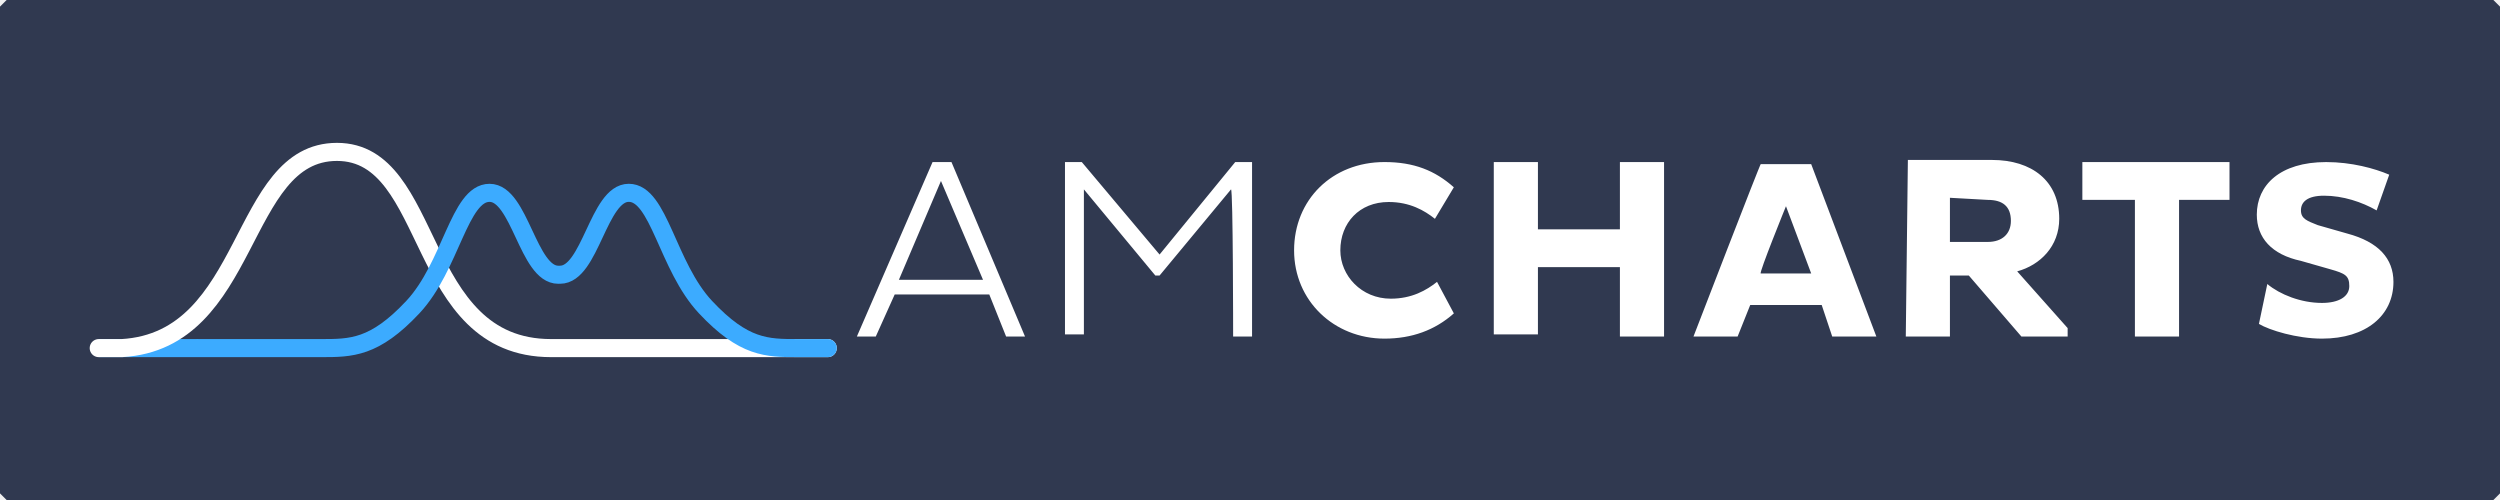
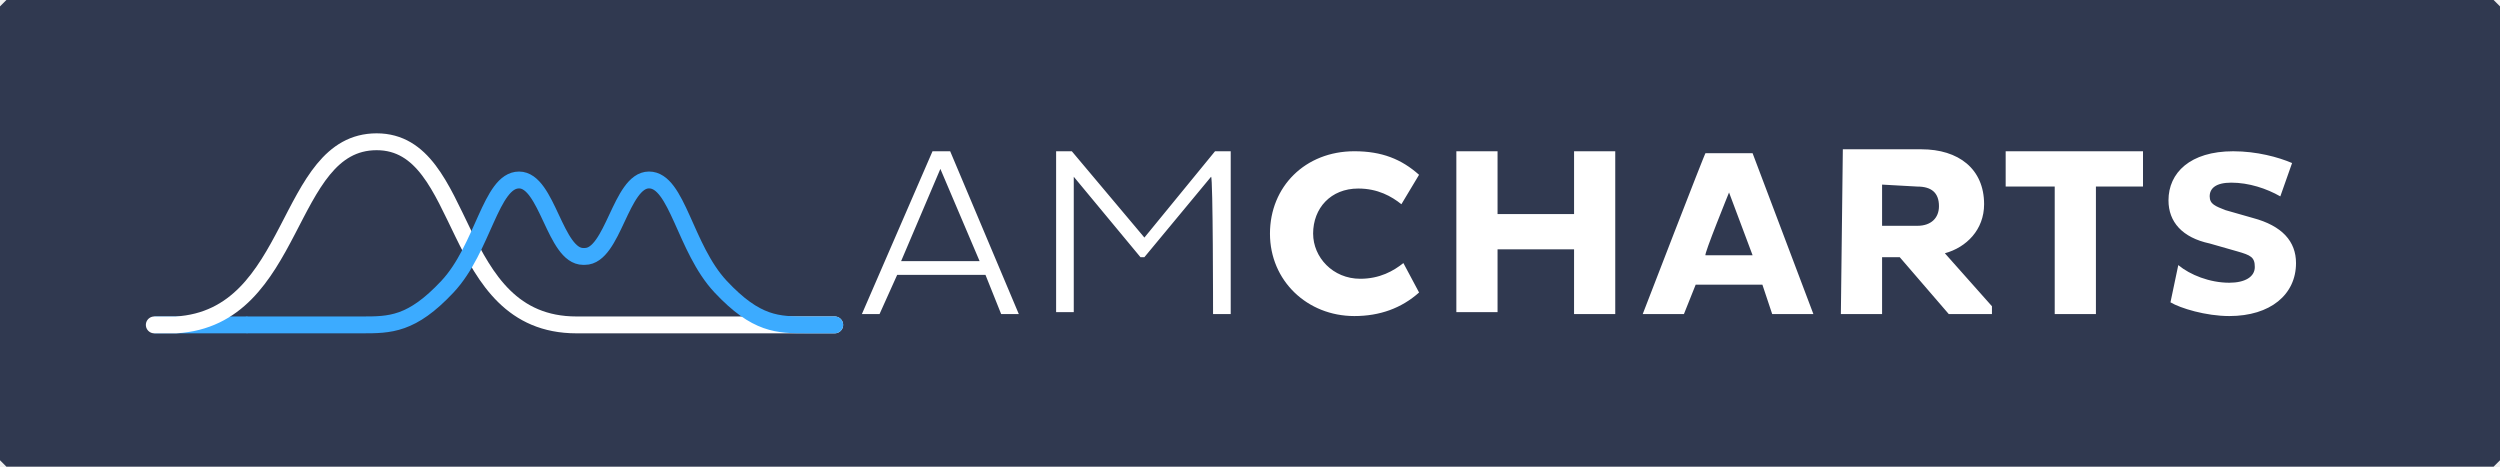
- <svg xmlns="http://www.w3.org/2000/svg" viewBox="0 0 140 28" version="1.1" id="svg10" width="140" height="28">
+ <svg xmlns="http://www.w3.org/2000/svg" viewBox="0 0 150 28" version="1.1" id="svg10" width="150" height="28">
  <defs id="defs14" />
-   <rect style="font-variation-settings:normal;opacity:1;vector-effect:none;fill:#303950;fill-opacity:1;fill-rule:evenodd;stroke:#303950;stroke-width:0.742;stroke-linecap:round;stroke-linejoin:bevel;stroke-miterlimit:4;stroke-dasharray:none;stroke-dashoffset:0;stroke-opacity:1;paint-order:stroke markers fill;stop-color:#000000;stop-opacity:1" id="rect841" width="139.258" height="27.258" x="0.371" y="0.371" />
-   <path fill="none" stroke="#3cabff" stroke-width="1.012" stroke-linejoin="round" stroke-miterlimit="10" d="M 5.529,19.494 H 11.125" id="path2" />
-   <path fill="none" stroke="#ffffff" stroke-width="1.012" stroke-linecap="round" stroke-linejoin="round" stroke-miterlimit="10" d="m 46.354,19.494 h -15.491 c -7.695,0 -6.446,-10.988 -11.993,-10.988 -5.547,0 -4.747,10.561 -12.043,10.988 H 5.529" id="path4" />
-   <path fill="none" stroke="#3cabff" stroke-width="1.012" stroke-linecap="round" stroke-linejoin="round" stroke-miterlimit="10" d="m 11.175,19.494 h 6.796 c 1.699,0 2.998,0 5.147,-2.294 2.149,-2.294 2.598,-6.401 4.297,-6.401 1.699,0 2.149,4.587 3.848,4.587 m 15.091,4.107 H 44.655 c -1.699,0 -2.998,0 -5.147,-2.294 -2.149,-2.294 -2.598,-6.401 -4.297,-6.401 -1.699,0 -2.149,4.587 -3.848,4.587" id="path6" />
-   <path fill="#ffffff" d="m 47.985,18.845 h 1.059 l 1.059,-2.354 h 5.297 l 0.942,2.354 h 1.059 L 53.282,9.075 h -1.059 z m 4.709,-8.711 2.354,5.533 h -4.709 z m 16.362,8.711 h 1.059 V 9.075 H 69.173 L 64.936,14.254 60.58,9.075 H 59.639 V 18.727 h 1.059 v -8.122 l 4.002,4.826 h 0.235 l 4.002,-4.826 c 0.118,0 0.118,8.24 0.118,8.24 z m 6.003,-4.826 c 0,-1.53 1.059,-2.707 2.707,-2.707 1.177,0 2.001,0.471 2.59,0.942 l 1.059,-1.766 C 80.356,9.546 79.179,9.075 77.531,9.075 c -2.943,0 -5.062,2.119 -5.062,4.944 0,2.825 2.237,4.944 5.062,4.944 1.53,0 2.825,-0.471 3.885,-1.413 l -0.942,-1.766 c -0.589,0.471 -1.413,0.942 -2.59,0.942 -1.648,0 -2.825,-1.295 -2.825,-2.707 z m 15.656,4.826 H 93.187 V 9.075 H 90.715 V 12.842 H 86.124 V 9.075 H 83.652 V 18.727 h 2.472 v -3.767 h 4.591 z m 4.12,0 h 2.472 l 0.706,-1.766 h 4.002 l 0.589,1.766 h 2.472 l -3.649,-9.653 h -2.825 c 0,-0.118 -3.767,9.653 -3.767,9.653 z m 5.179,-7.298 1.413,3.767 h -2.825 c -0.118,0 1.413,-3.767 1.413,-3.767 z m 6.71,7.298 h 2.472 V 15.431 h 1.059 l 2.943,3.414 h 2.59 v -0.471 l -2.825,-3.178 c 1.295,-0.353 2.354,-1.413 2.354,-2.943 0,-2.119 -1.53,-3.296 -3.767,-3.296 h -4.709 z m 4.591,-7.651 c 0.824,0 1.295,0.353 1.295,1.177 0,0.706 -0.471,1.177 -1.295,1.177 h -2.119 v -2.472 z m 13.537,0 V 9.075 h -8.24 v 2.119 h 2.943 v 7.651 h 2.472 v -7.651 z m 1.648,6.945 c 0.589,0.353 2.119,0.824 3.531,0.824 2.472,0 4.002,-1.295 4.002,-3.178 0,-1.295 -0.824,-2.237 -2.59,-2.707 l -1.648,-0.471 c -0.589,-0.235 -0.942,-0.353 -0.942,-0.824 0,-0.471 0.353,-0.824 1.295,-0.824 1.059,0 2.119,0.353 2.943,0.824 l 0.706,-2.001 c -0.824,-0.353 -2.119,-0.706 -3.531,-0.706 -2.59,0 -3.885,1.295 -3.885,2.943 0,1.295 0.824,2.237 2.472,2.59 l 1.648,0.471 c 0.824,0.235 1.059,0.353 1.059,0.942 0,0.589 -0.589,0.942 -1.53,0.942 -1.177,0 -2.354,-0.471 -3.061,-1.059 z" id="path8" style="stroke-width:1.177" />
+   <rect style="font-variation-settings:normal;opacity:1;vector-effect:none;fill:#303950;fill-opacity:1;fill-rule:evenodd;stroke:#303950;stroke-width:0.768;stroke-linecap:round;stroke-linejoin:bevel;stroke-miterlimit:4;stroke-dasharray:none;stroke-dashoffset:0;stroke-opacity:1;paint-order:stroke markers fill;stop-color:#000000;stop-opacity:1" id="rect841" width="149.232" height="27.232" x="0.384" y="0.384" />
+   <path fill="none" stroke="#3cabff" stroke-width="1.012" stroke-linejoin="round" stroke-miterlimit="10" d="M 9.257,19.494 H 14.854" id="path2" />
+   <path fill="none" stroke="#ffffff" stroke-width="1.012" stroke-linecap="round" stroke-linejoin="round" stroke-miterlimit="10" d="M 50.083,19.494 H 34.592 c -7.695,0 -6.446,-10.988 -11.993,-10.988 -5.547,0 -4.747,10.561 -12.043,10.988 H 9.257" id="path4" />
+   <path fill="none" stroke="#3cabff" stroke-width="1.012" stroke-linecap="round" stroke-linejoin="round" stroke-miterlimit="10" d="m 14.904,19.494 h 6.796 c 1.699,0 2.998,0 5.147,-2.294 2.149,-2.294 2.598,-6.401 4.297,-6.401 1.699,0 2.149,4.587 3.848,4.587 m 15.091,4.107 h -1.699 c -1.699,0 -2.998,0 -5.147,-2.294 -2.149,-2.294 -2.598,-6.401 -4.297,-6.401 -1.699,0 -2.149,4.587 -3.848,4.587" id="path6" />
+   <path fill="#ffffff" d="m 51.713,18.845 h 1.059 l 1.059,-2.354 h 5.297 l 0.942,2.354 h 1.059 L 57.01,9.075 h -1.059 z m 4.709,-8.711 2.354,5.533 h -4.709 z m 16.362,8.711 h 1.059 V 9.075 H 72.902 L 68.664,14.254 64.309,9.075 H 63.367 V 18.727 h 1.059 v -8.122 l 4.002,4.826 h 0.235 l 4.002,-4.826 c 0.118,0 0.118,8.24 0.118,8.24 z m 6.003,-4.826 c 0,-1.53 1.059,-2.707 2.707,-2.707 1.177,0 2.001,0.471 2.59,0.942 l 1.059,-1.766 C 84.085,9.546 82.908,9.075 81.26,9.075 c -2.943,0 -5.062,2.119 -5.062,4.944 0,2.825 2.237,4.944 5.062,4.944 1.53,0 2.825,-0.471 3.885,-1.413 l -0.942,-1.766 c -0.589,0.471 -1.413,0.942 -2.59,0.942 -1.648,0 -2.825,-1.295 -2.825,-2.707 z m 15.656,4.826 h 2.472 V 9.075 H 94.444 V 12.842 H 89.853 V 9.075 H 87.381 V 18.727 h 2.472 v -3.767 h 4.591 z m 4.12,0 h 2.472 l 0.706,-1.766 h 4.002 l 0.589,1.766 h 2.472 l -3.649,-9.653 h -2.825 c 0,-0.118 -3.767,9.653 -3.767,9.653 z m 5.179,-7.298 1.413,3.767 h -2.825 c -0.118,0 1.413,-3.767 1.413,-3.767 z m 6.71,7.298 H 112.925 V 15.431 h 1.059 l 2.943,3.414 h 2.59 v -0.471 l -2.825,-3.178 c 1.295,-0.353 2.354,-1.413 2.354,-2.943 0,-2.119 -1.53,-3.296 -3.767,-3.296 h -4.709 z m 4.591,-7.651 c 0.824,0 1.295,0.353 1.295,1.177 0,0.706 -0.471,1.177 -1.295,1.177 H 112.925 v -2.472 z m 13.537,0 V 9.075 h -8.24 v 2.119 h 2.943 v 7.651 h 2.472 v -7.651 z m 1.648,6.945 c 0.589,0.353 2.119,0.824 3.531,0.824 2.472,0 4.002,-1.295 4.002,-3.178 0,-1.295 -0.824,-2.237 -2.59,-2.707 l -1.648,-0.471 c -0.589,-0.235 -0.942,-0.353 -0.942,-0.824 0,-0.471 0.353,-0.824 1.295,-0.824 1.059,0 2.119,0.353 2.943,0.824 l 0.706,-2.001 c -0.824,-0.353 -2.119,-0.706 -3.531,-0.706 -2.59,0 -3.885,1.295 -3.885,2.943 0,1.295 0.824,2.237 2.472,2.59 l 1.648,0.471 c 0.824,0.235 1.059,0.353 1.059,0.942 0,0.589 -0.589,0.942 -1.53,0.942 -1.177,0 -2.354,-0.471 -3.061,-1.059 z" id="path8" style="stroke-width:1.177" />
</svg>
